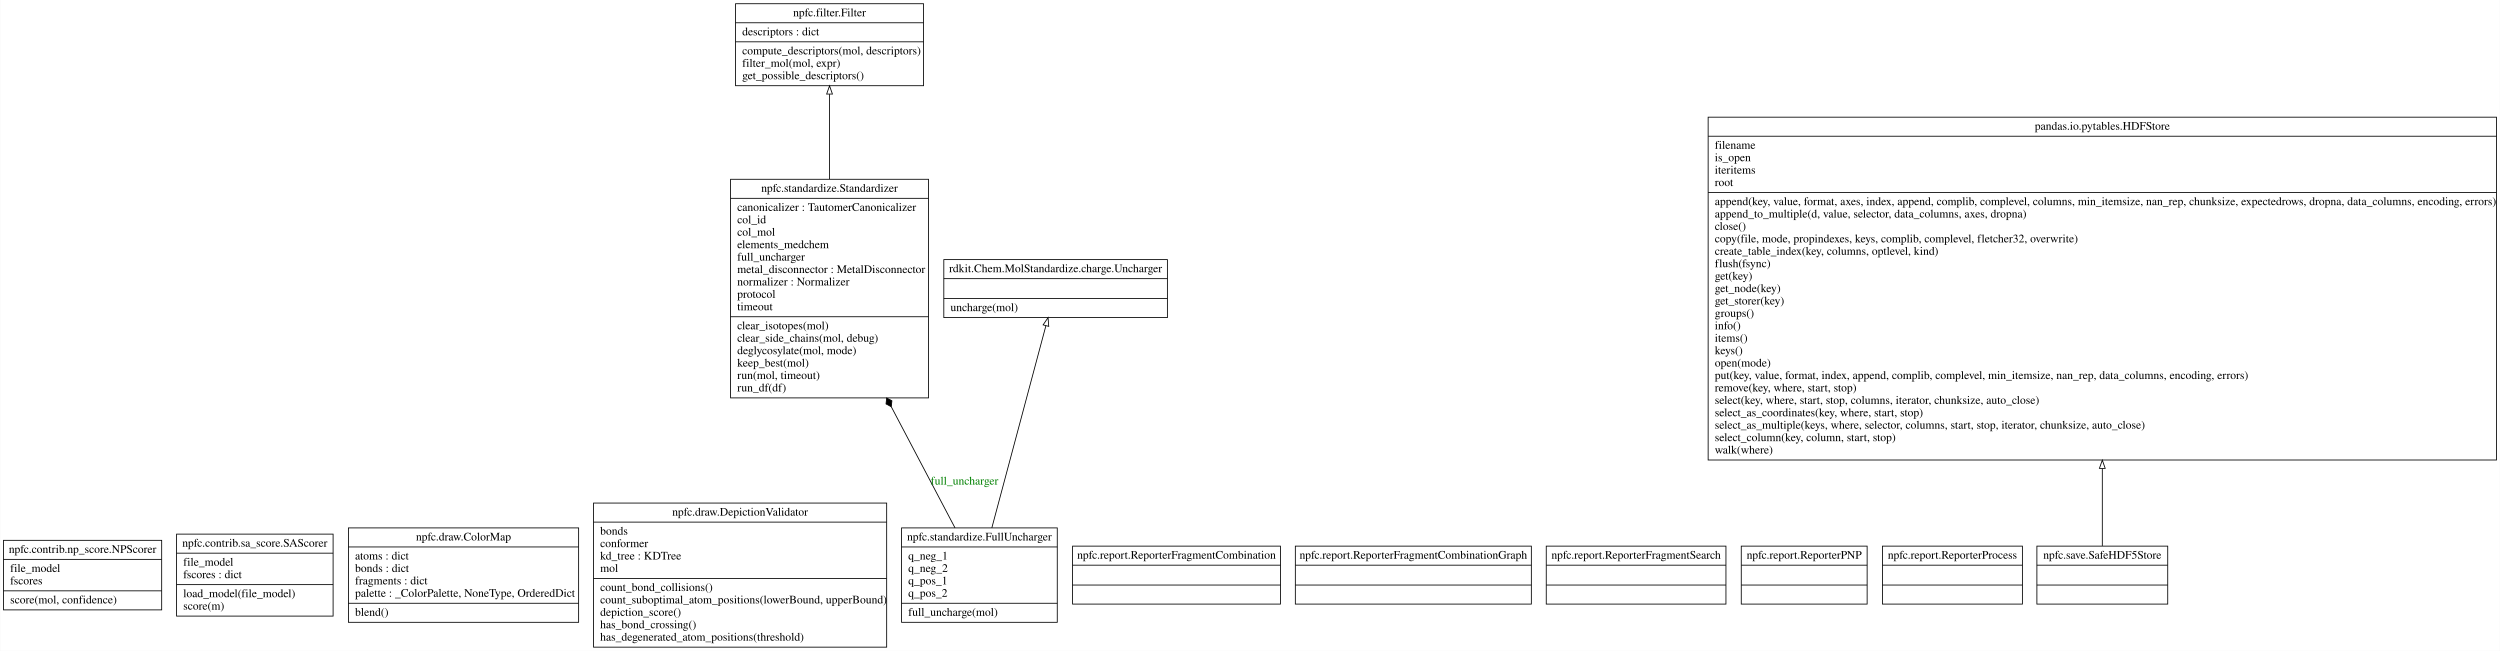
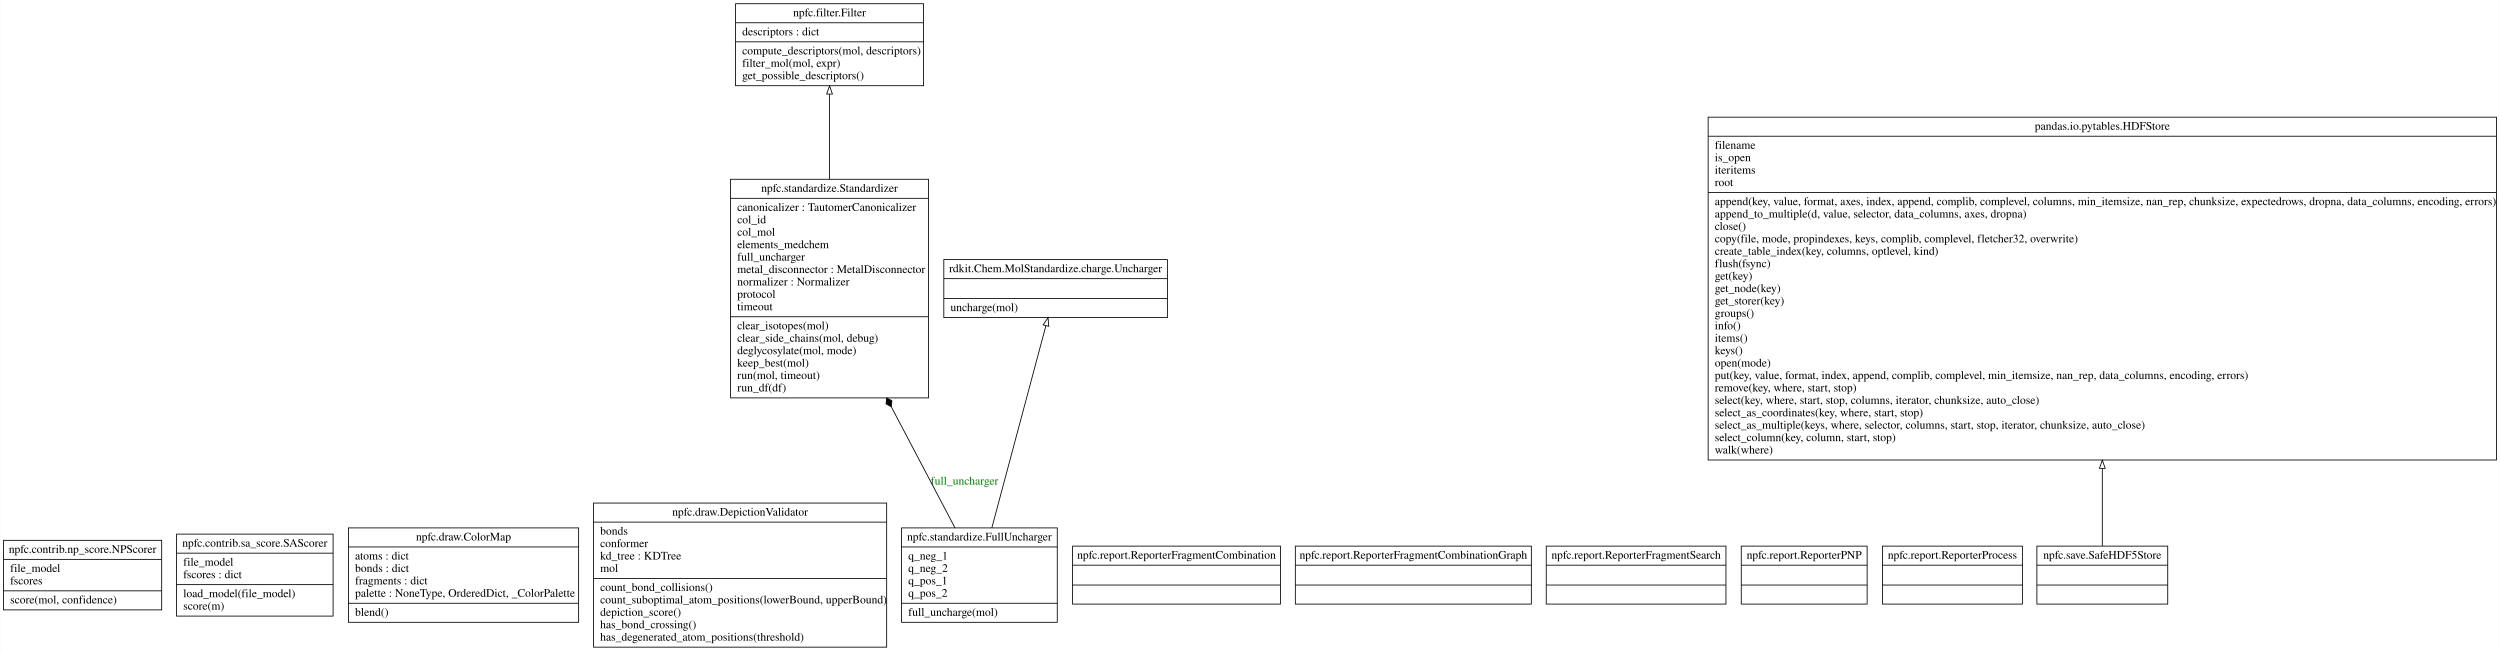
<svg xmlns="http://www.w3.org/2000/svg" width="3019pt" height="786pt" viewBox="0.00 0.00 3018.50 786.00">
  <g id="graph0" class="graph" transform="scale(1 1) rotate(0) translate(4 782)">
    <polygon fill="white" stroke="none" points="-4,4 -4,-782 3014.5,-782 3014.5,4 -4,4" />
    <g id="node1" class="node">
      <polygon fill="none" stroke="black" points="0,-45.5 0,-129.5 191,-129.5 191,-45.5 0,-45.5" />
      <text text-anchor="middle" x="95.5" y="-114.3" font-family="Times,serif" font-size="14.00">npfc.contrib.np_score.NPScorer</text>
      <polyline fill="none" stroke="black" points="0,-106.5 191,-106.5 " />
      <text text-anchor="start" x="8" y="-91.3" font-family="Times,serif" font-size="14.00">file_model</text>
      <text text-anchor="start" x="8" y="-76.3" font-family="Times,serif" font-size="14.00">fscores</text>
      <polyline fill="none" stroke="black" points="0,-68.5 191,-68.5 " />
      <text text-anchor="start" x="8" y="-53.3" font-family="Times,serif" font-size="14.00">score(mol, confidence)</text>
    </g>
    <g id="node2" class="node">
      <polygon fill="none" stroke="black" points="209,-38 209,-137 398,-137 398,-38 209,-38" />
      <text text-anchor="middle" x="303.5" y="-121.8" font-family="Times,serif" font-size="14.00">npfc.contrib.sa_score.SAScorer</text>
      <polyline fill="none" stroke="black" points="209,-114 398,-114 " />
      <text text-anchor="start" x="217" y="-98.8" font-family="Times,serif" font-size="14.00">file_model</text>
      <text text-anchor="start" x="217" y="-83.8" font-family="Times,serif" font-size="14.00">fscores : dict</text>
      <polyline fill="none" stroke="black" points="209,-76 398,-76 " />
      <text text-anchor="start" x="217" y="-60.8" font-family="Times,serif" font-size="14.00">load_model(file_model)</text>
      <text text-anchor="start" x="217" y="-45.8" font-family="Times,serif" font-size="14.00">score(m)</text>
    </g>
    <g id="node3" class="node">
      <polygon fill="none" stroke="black" points="416.5,-30.5 416.5,-144.5 694.5,-144.5 694.5,-30.5 416.5,-30.5" />
      <text text-anchor="middle" x="555.5" y="-129.3" font-family="Times,serif" font-size="14.00">npfc.draw.ColorMap</text>
      <polyline fill="none" stroke="black" points="416.5,-121.5 694.5,-121.5 " />
      <text text-anchor="start" x="424.5" y="-106.3" font-family="Times,serif" font-size="14.00">atoms : dict</text>
      <text text-anchor="start" x="424.5" y="-91.3" font-family="Times,serif" font-size="14.00">bonds : dict</text>
      <text text-anchor="start" x="424.5" y="-76.3" font-family="Times,serif" font-size="14.00">fragments : dict</text>
-       <text text-anchor="start" x="424.5" y="-61.3" font-family="Times,serif" font-size="14.00">palette : _ColorPalette, NoneType, OrderedDict</text>
+       <text text-anchor="start" x="424.5" y="-61.3" font-family="Times,serif" font-size="14.00">palette : NoneType, OrderedDict, _ColorPalette</text>
      <polyline fill="none" stroke="black" points="416.5,-53.5 694.5,-53.5 " />
      <text text-anchor="start" x="424.5" y="-38.3" font-family="Times,serif" font-size="14.00">blend()</text>
    </g>
    <g id="node4" class="node">
      <polygon fill="none" stroke="black" points="712.5,-0.5 712.5,-174.5 1066.5,-174.5 1066.5,-0.5 712.5,-0.5" />
      <text text-anchor="middle" x="889.5" y="-159.3" font-family="Times,serif" font-size="14.00">npfc.draw.DepictionValidator</text>
      <polyline fill="none" stroke="black" points="712.5,-151.5 1066.5,-151.5 " />
      <text text-anchor="start" x="720.5" y="-136.3" font-family="Times,serif" font-size="14.00">bonds</text>
      <text text-anchor="start" x="720.5" y="-121.3" font-family="Times,serif" font-size="14.00">conformer</text>
      <text text-anchor="start" x="720.5" y="-106.3" font-family="Times,serif" font-size="14.00">kd_tree : KDTree</text>
      <text text-anchor="start" x="720.5" y="-91.3" font-family="Times,serif" font-size="14.00">mol</text>
      <polyline fill="none" stroke="black" points="712.5,-83.5 1066.5,-83.5 " />
      <text text-anchor="start" x="720.5" y="-68.3" font-family="Times,serif" font-size="14.00">count_bond_collisions()</text>
      <text text-anchor="start" x="720.5" y="-53.3" font-family="Times,serif" font-size="14.00">count_suboptimal_atom_positions(lowerBound, upperBound)</text>
      <text text-anchor="start" x="720.5" y="-38.3" font-family="Times,serif" font-size="14.00">depiction_score()</text>
      <text text-anchor="start" x="720.5" y="-23.3" font-family="Times,serif" font-size="14.00">has_bond_crossing()</text>
      <text text-anchor="start" x="720.5" y="-8.3" font-family="Times,serif" font-size="14.00">has_degenerated_atom_positions(threshold)</text>
    </g>
    <g id="node5" class="node">
      <polygon fill="none" stroke="black" points="884,-678.5 884,-777.5 1111,-777.5 1111,-678.5 884,-678.5" />
      <text text-anchor="middle" x="997.5" y="-762.3" font-family="Times,serif" font-size="14.00">npfc.filter.Filter</text>
      <polyline fill="none" stroke="black" points="884,-754.5 1111,-754.5 " />
      <text text-anchor="start" x="892" y="-739.3" font-family="Times,serif" font-size="14.00">descriptors : dict</text>
      <polyline fill="none" stroke="black" points="884,-731.5 1111,-731.5 " />
      <text text-anchor="start" x="892" y="-716.3" font-family="Times,serif" font-size="14.00">compute_descriptors(mol, descriptors)</text>
      <text text-anchor="start" x="892" y="-701.3" font-family="Times,serif" font-size="14.00">filter_mol(mol, expr)</text>
      <text text-anchor="start" x="892" y="-686.3" font-family="Times,serif" font-size="14.00">get_possible_descriptors()</text>
    </g>
    <g id="node6" class="node">
      <polygon fill="none" stroke="black" points="1291,-52.5 1291,-122.5 1542,-122.5 1542,-52.5 1291,-52.5" />
      <text text-anchor="middle" x="1416.5" y="-107.3" font-family="Times,serif" font-size="14.00">npfc.report.ReporterFragmentCombination</text>
      <polyline fill="none" stroke="black" points="1291,-99.5 1542,-99.5 " />
      <polyline fill="none" stroke="black" points="1291,-75.5 1542,-75.5 " />
      <text text-anchor="middle" x="1416.5" y="-60.3" font-family="Times,serif" font-size="14.00"> </text>
    </g>
    <g id="node7" class="node">
      <polygon fill="none" stroke="black" points="1560,-52.5 1560,-122.5 1845,-122.5 1845,-52.5 1560,-52.5" />
      <text text-anchor="middle" x="1702.5" y="-107.3" font-family="Times,serif" font-size="14.00">npfc.report.ReporterFragmentCombinationGraph</text>
      <polyline fill="none" stroke="black" points="1560,-99.5 1845,-99.5 " />
      <polyline fill="none" stroke="black" points="1560,-75.5 1845,-75.5 " />
      <text text-anchor="middle" x="1702.5" y="-60.3" font-family="Times,serif" font-size="14.00"> </text>
    </g>
    <g id="node8" class="node">
      <polygon fill="none" stroke="black" points="1863,-52.5 1863,-122.5 2080,-122.5 2080,-52.5 1863,-52.5" />
      <text text-anchor="middle" x="1971.5" y="-107.3" font-family="Times,serif" font-size="14.00">npfc.report.ReporterFragmentSearch</text>
      <polyline fill="none" stroke="black" points="1863,-99.5 2080,-99.5 " />
      <polyline fill="none" stroke="black" points="1863,-75.5 2080,-75.5 " />
      <text text-anchor="middle" x="1971.5" y="-60.3" font-family="Times,serif" font-size="14.00"> </text>
    </g>
    <g id="node9" class="node">
      <polygon fill="none" stroke="black" points="2098.5,-52.5 2098.5,-122.5 2250.5,-122.5 2250.5,-52.5 2098.5,-52.5" />
      <text text-anchor="middle" x="2174.5" y="-107.3" font-family="Times,serif" font-size="14.00">npfc.report.ReporterPNP</text>
      <polyline fill="none" stroke="black" points="2098.5,-99.5 2250.5,-99.5 " />
      <polyline fill="none" stroke="black" points="2098.5,-75.5 2250.5,-75.5 " />
      <text text-anchor="middle" x="2174.5" y="-60.3" font-family="Times,serif" font-size="14.00"> </text>
    </g>
    <g id="node10" class="node">
      <polygon fill="none" stroke="black" points="2269,-52.5 2269,-122.5 2438,-122.5 2438,-52.5 2269,-52.5" />
      <text text-anchor="middle" x="2353.5" y="-107.3" font-family="Times,serif" font-size="14.00">npfc.report.ReporterProcess</text>
      <polyline fill="none" stroke="black" points="2269,-99.5 2438,-99.5 " />
      <polyline fill="none" stroke="black" points="2269,-75.5 2438,-75.5 " />
      <text text-anchor="middle" x="2353.5" y="-60.3" font-family="Times,serif" font-size="14.00"> </text>
    </g>
    <g id="node11" class="node">
      <polygon fill="none" stroke="black" points="2455.5,-52.5 2455.5,-122.5 2613.5,-122.5 2613.5,-52.5 2455.5,-52.5" />
      <text text-anchor="middle" x="2534.5" y="-107.3" font-family="Times,serif" font-size="14.00">npfc.save.SafeHDF5Store</text>
      <polyline fill="none" stroke="black" points="2455.5,-99.5 2613.5,-99.5 " />
      <polyline fill="none" stroke="black" points="2455.5,-75.5 2613.5,-75.5 " />
      <text text-anchor="middle" x="2534.5" y="-60.3" font-family="Times,serif" font-size="14.00"> </text>
    </g>
    <g id="node14" class="node">
      <polygon fill="none" stroke="black" points="2058.5,-226.5 2058.5,-640.5 3010.5,-640.5 3010.5,-226.5 2058.5,-226.5" />
      <text text-anchor="middle" x="2534.5" y="-625.3" font-family="Times,serif" font-size="14.00">pandas.io.pytables.HDFStore</text>
      <polyline fill="none" stroke="black" points="2058.5,-617.5 3010.5,-617.5 " />
      <text text-anchor="start" x="2066.5" y="-602.3" font-family="Times,serif" font-size="14.00">filename</text>
      <text text-anchor="start" x="2066.5" y="-587.3" font-family="Times,serif" font-size="14.00">is_open</text>
      <text text-anchor="start" x="2066.5" y="-572.3" font-family="Times,serif" font-size="14.00">iteritems</text>
      <text text-anchor="start" x="2066.5" y="-557.3" font-family="Times,serif" font-size="14.00">root</text>
      <polyline fill="none" stroke="black" points="2058.5,-549.5 3010.5,-549.5 " />
      <text text-anchor="start" x="2066.5" y="-534.3" font-family="Times,serif" font-size="14.00">append(key, value, format, axes, index, append, complib, complevel, columns, min_itemsize, nan_rep, chunksize, expectedrows, dropna, data_columns, encoding, errors)</text>
      <text text-anchor="start" x="2066.5" y="-519.3" font-family="Times,serif" font-size="14.00">append_to_multiple(d, value, selector, data_columns, axes, dropna)</text>
      <text text-anchor="start" x="2066.5" y="-504.3" font-family="Times,serif" font-size="14.00">close()</text>
      <text text-anchor="start" x="2066.5" y="-489.3" font-family="Times,serif" font-size="14.00">copy(file, mode, propindexes, keys, complib, complevel, fletcher32, overwrite)</text>
      <text text-anchor="start" x="2066.5" y="-474.3" font-family="Times,serif" font-size="14.00">create_table_index(key, columns, optlevel, kind)</text>
      <text text-anchor="start" x="2066.5" y="-459.3" font-family="Times,serif" font-size="14.00">flush(fsync)</text>
      <text text-anchor="start" x="2066.5" y="-444.3" font-family="Times,serif" font-size="14.00">get(key)</text>
      <text text-anchor="start" x="2066.5" y="-429.3" font-family="Times,serif" font-size="14.00">get_node(key)</text>
      <text text-anchor="start" x="2066.5" y="-414.3" font-family="Times,serif" font-size="14.00">get_storer(key)</text>
      <text text-anchor="start" x="2066.5" y="-399.3" font-family="Times,serif" font-size="14.00">groups()</text>
      <text text-anchor="start" x="2066.5" y="-384.3" font-family="Times,serif" font-size="14.00">info()</text>
      <text text-anchor="start" x="2066.5" y="-369.3" font-family="Times,serif" font-size="14.00">items()</text>
      <text text-anchor="start" x="2066.5" y="-354.3" font-family="Times,serif" font-size="14.00">keys()</text>
      <text text-anchor="start" x="2066.5" y="-339.3" font-family="Times,serif" font-size="14.00">open(mode)</text>
      <text text-anchor="start" x="2066.5" y="-324.3" font-family="Times,serif" font-size="14.00">put(key, value, format, index, append, complib, complevel, min_itemsize, nan_rep, data_columns, encoding, errors)</text>
      <text text-anchor="start" x="2066.5" y="-309.3" font-family="Times,serif" font-size="14.00">remove(key, where, start, stop)</text>
      <text text-anchor="start" x="2066.5" y="-294.3" font-family="Times,serif" font-size="14.00">select(key, where, start, stop, columns, iterator, chunksize, auto_close)</text>
      <text text-anchor="start" x="2066.5" y="-279.3" font-family="Times,serif" font-size="14.00">select_as_coordinates(key, where, start, stop)</text>
      <text text-anchor="start" x="2066.5" y="-264.3" font-family="Times,serif" font-size="14.00">select_as_multiple(keys, where, selector, columns, start, stop, iterator, chunksize, auto_close)</text>
      <text text-anchor="start" x="2066.5" y="-249.3" font-family="Times,serif" font-size="14.00">select_column(key, column, start, stop)</text>
      <text text-anchor="start" x="2066.5" y="-234.3" font-family="Times,serif" font-size="14.00">walk(where)</text>
    </g>
    <g id="edge1" class="edge">
      <path fill="none" stroke="black" d="M2534.5,-122.742C2534.5,-146.275 2534.5,-179.739 2534.5,-216.039" />
      <polygon fill="none" stroke="black" points="2531,-216.347 2534.5,-226.347 2538,-216.347 2531,-216.347" />
    </g>
    <g id="node12" class="node">
      <polygon fill="none" stroke="black" points="1084.5,-30.5 1084.5,-144.5 1272.5,-144.5 1272.5,-30.5 1084.5,-30.5" />
      <text text-anchor="middle" x="1178.5" y="-129.3" font-family="Times,serif" font-size="14.00">npfc.standardize.FullUncharger</text>
      <polyline fill="none" stroke="black" points="1084.5,-121.5 1272.5,-121.5 " />
      <text text-anchor="start" x="1092.5" y="-106.3" font-family="Times,serif" font-size="14.00">q_neg_1</text>
      <text text-anchor="start" x="1092.5" y="-91.3" font-family="Times,serif" font-size="14.00">q_neg_2</text>
      <text text-anchor="start" x="1092.5" y="-76.3" font-family="Times,serif" font-size="14.00">q_pos_1</text>
      <text text-anchor="start" x="1092.5" y="-61.3" font-family="Times,serif" font-size="14.00">q_pos_2</text>
      <polyline fill="none" stroke="black" points="1084.5,-53.5 1272.5,-53.5 " />
      <text text-anchor="start" x="1092.5" y="-38.3" font-family="Times,serif" font-size="14.00">full_uncharge(mol)</text>
    </g>
    <g id="node13" class="node">
      <polygon fill="none" stroke="black" points="878,-301.5 878,-565.5 1117,-565.5 1117,-301.5 878,-301.5" />
      <text text-anchor="middle" x="997.5" y="-550.3" font-family="Times,serif" font-size="14.00">npfc.standardize.Standardizer</text>
      <polyline fill="none" stroke="black" points="878,-542.5 1117,-542.5 " />
      <text text-anchor="start" x="886" y="-527.3" font-family="Times,serif" font-size="14.00">canonicalizer : TautomerCanonicalizer</text>
      <text text-anchor="start" x="886" y="-512.3" font-family="Times,serif" font-size="14.00">col_id</text>
      <text text-anchor="start" x="886" y="-497.3" font-family="Times,serif" font-size="14.00">col_mol</text>
      <text text-anchor="start" x="886" y="-482.3" font-family="Times,serif" font-size="14.00">elements_medchem</text>
      <text text-anchor="start" x="886" y="-467.3" font-family="Times,serif" font-size="14.00">full_uncharger</text>
      <text text-anchor="start" x="886" y="-452.3" font-family="Times,serif" font-size="14.00">metal_disconnector : MetalDisconnector</text>
      <text text-anchor="start" x="886" y="-437.3" font-family="Times,serif" font-size="14.00">normalizer : Normalizer</text>
      <text text-anchor="start" x="886" y="-422.3" font-family="Times,serif" font-size="14.00">protocol</text>
      <text text-anchor="start" x="886" y="-407.3" font-family="Times,serif" font-size="14.00">timeout</text>
      <polyline fill="none" stroke="black" points="878,-399.5 1117,-399.5 " />
      <text text-anchor="start" x="886" y="-384.3" font-family="Times,serif" font-size="14.00">clear_isotopes(mol)</text>
      <text text-anchor="start" x="886" y="-369.3" font-family="Times,serif" font-size="14.00">clear_side_chains(mol, debug)</text>
      <text text-anchor="start" x="886" y="-354.3" font-family="Times,serif" font-size="14.00">deglycosylate(mol, mode)</text>
      <text text-anchor="start" x="886" y="-339.3" font-family="Times,serif" font-size="14.00">keep_best(mol)</text>
      <text text-anchor="start" x="886" y="-324.3" font-family="Times,serif" font-size="14.00">run(mol, timeout)</text>
      <text text-anchor="start" x="886" y="-309.3" font-family="Times,serif" font-size="14.00">run_df(df)</text>
    </g>
    <g id="edge4" class="edge">
      <path fill="none" stroke="black" d="M1149.02,-144.535C1128.16,-184.171 1099.21,-239.187 1072.2,-290.52" />
      <polygon fill="black" stroke="black" points="1072.06,-290.792 1072.81,-297.964 1066.47,-301.411 1065.73,-294.239 1072.06,-290.792" />
      <text text-anchor="middle" x="1160.5" y="-196.8" font-family="Times,serif" font-size="14.00" fill="green">full_uncharger</text>
    </g>
    <g id="node15" class="node">
      <polygon fill="none" stroke="black" points="1135.5,-398.5 1135.5,-468.5 1405.5,-468.5 1405.5,-398.5 1135.5,-398.5" />
      <text text-anchor="middle" x="1270.5" y="-453.3" font-family="Times,serif" font-size="14.00">rdkit.Chem.MolStandardize.charge.Uncharger</text>
      <polyline fill="none" stroke="black" points="1135.5,-445.5 1405.5,-445.5 " />
      <polyline fill="none" stroke="black" points="1135.5,-421.5 1405.5,-421.5 " />
      <text text-anchor="start" x="1143.5" y="-406.3" font-family="Times,serif" font-size="14.00">uncharge(mol)</text>
    </g>
    <g id="edge2" class="edge">
      <path fill="none" stroke="black" d="M1193.49,-144.535C1211.72,-212.705 1242.12,-326.366 1258.75,-388.549" />
      <polygon fill="none" stroke="black" points="1255.43,-389.683 1261.39,-398.439 1262.19,-387.874 1255.43,-389.683" />
    </g>
    <g id="edge3" class="edge">
      <path fill="none" stroke="black" d="M997.5,-565.777C997.5,-601.643 997.5,-638.722 997.5,-668.265" />
      <polygon fill="none" stroke="black" points="994,-668.387 997.5,-678.387 1001,-668.387 994,-668.387" />
    </g>
  </g>
</svg>
